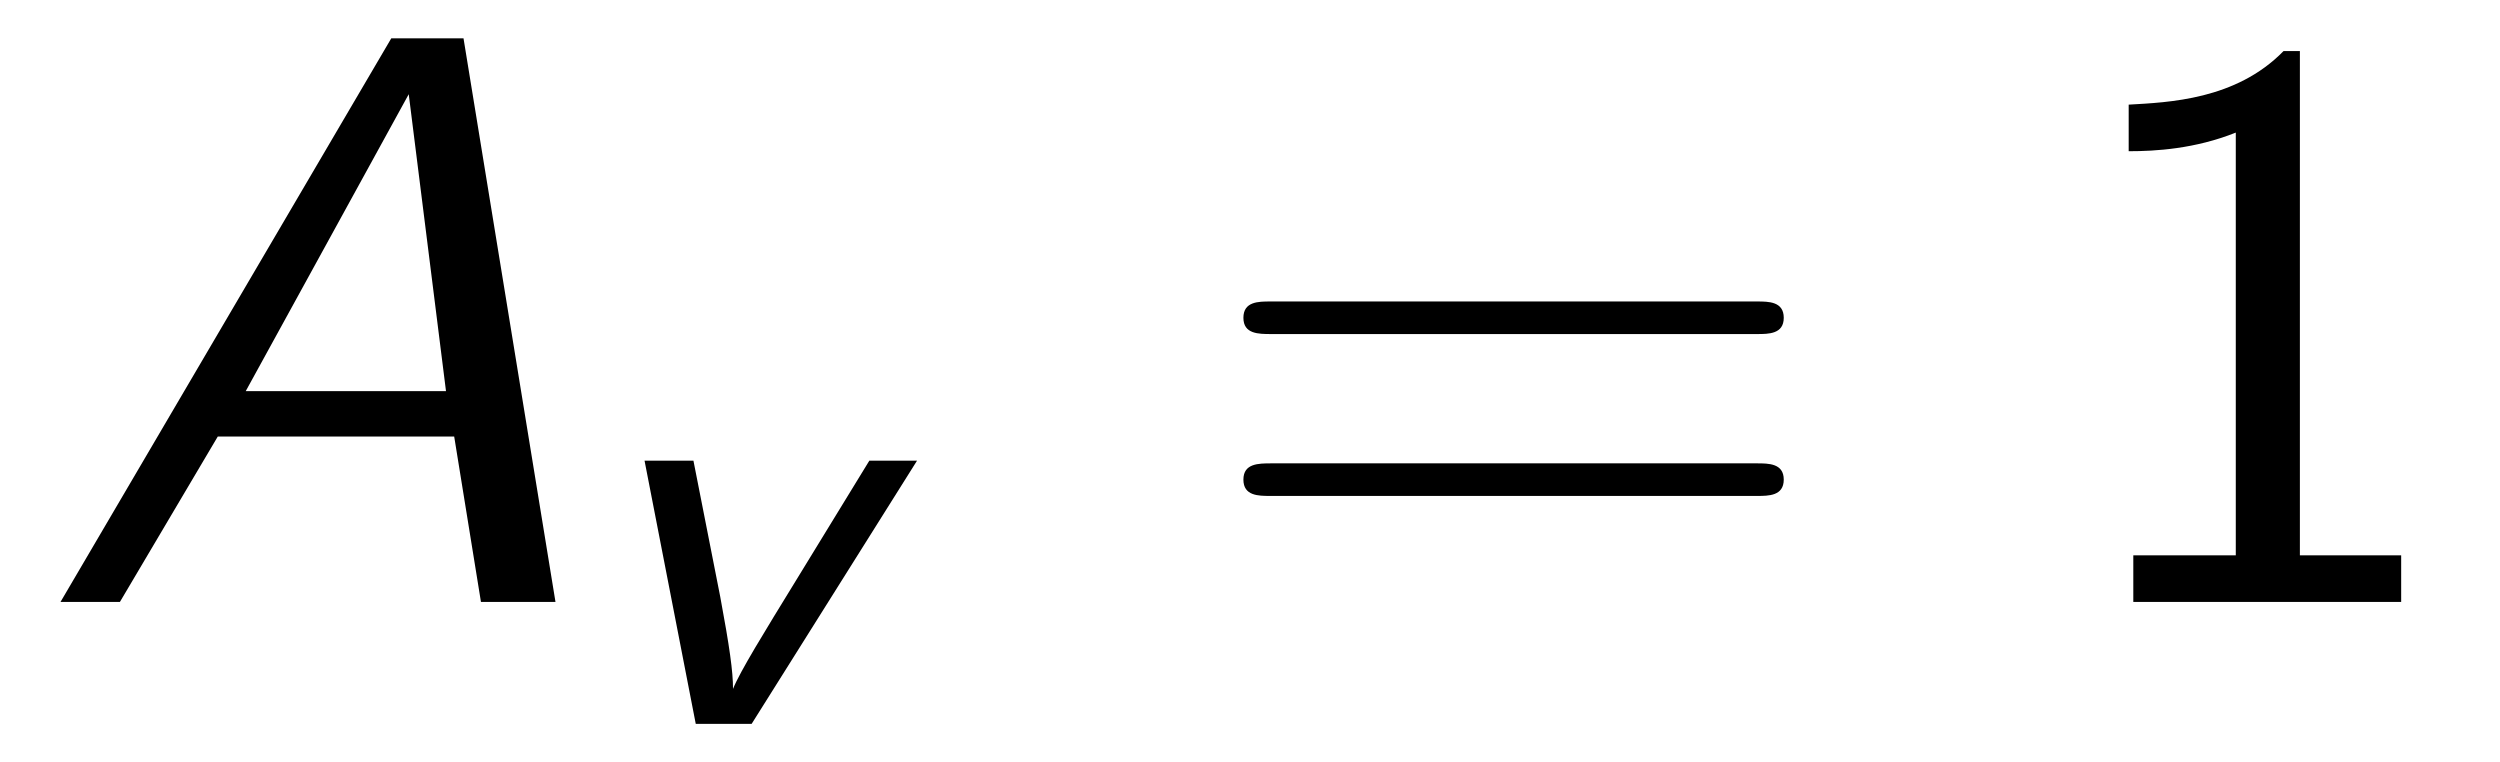
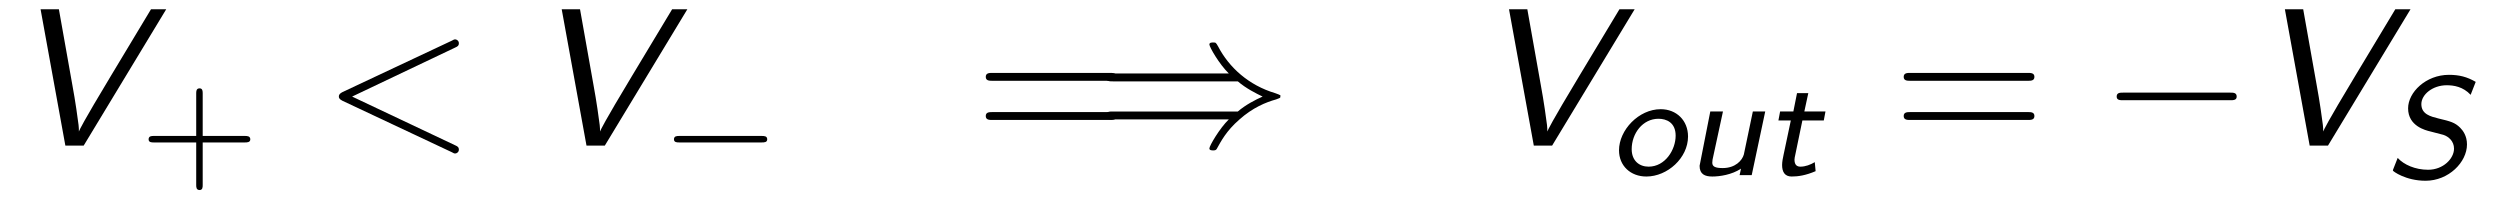
- <svg xmlns="http://www.w3.org/2000/svg" xmlns:xlink="http://www.w3.org/1999/xlink" viewBox="0 0 33.543 10.212">
+ <svg xmlns="http://www.w3.org/2000/svg" xmlns:xlink="http://www.w3.org/1999/xlink" viewBox="0 0 138.654 11.042">
  <defs>
    <g>
      <g id="glyph-0-0">
-         <path d="M 5.719 -7.562 L 4.75 -7.562 L 0.312 0 L 1.109 0 L 2.422 -2.219 L 5.594 -2.219 L 5.953 0 L 6.953 0 Z M 4.984 -6.812 L 5.484 -2.828 L 2.797 -2.828 Z M 4.984 -6.812 " />
+         <path d="M 8.719 -7.562 L 7.875 -7.562 L 5.656 -3.875 C 4.047 -1.203 3.922 -0.891 3.875 -0.781 C 3.875 -1.031 3.875 -1.078 3.734 -2.031 C 3.672 -2.469 3.594 -2.906 3.516 -3.344 L 2.766 -7.562 L 1.75 -7.562 L 3.125 0 L 4.141 0 Z M 8.719 -7.562 " />
      </g>
      <g id="glyph-1-0">
-         <path d="M 4.531 -3.531 L 3.891 -3.531 L 2.906 -1.922 C 2.484 -1.234 2.156 -0.703 2.062 -0.469 C 2.062 -0.703 2.016 -1.031 1.891 -1.703 L 1.531 -3.531 L 0.875 -3.531 L 1.562 0 L 2.312 0 Z M 4.531 -3.531 " />
+         <path d="M 3.469 -1.812 L 5.812 -1.812 C 5.922 -1.812 6.109 -1.812 6.109 -1.984 C 6.109 -2.172 5.922 -2.172 5.812 -2.172 L 3.469 -2.172 L 3.469 -4.531 C 3.469 -4.641 3.469 -4.812 3.297 -4.812 C 3.109 -4.812 3.109 -4.641 3.109 -4.531 L 3.109 -2.172 L 0.75 -2.172 C 0.641 -2.172 0.469 -2.172 0.469 -1.984 C 0.469 -1.812 0.641 -1.812 0.75 -1.812 L 3.109 -1.812 L 3.109 0.547 C 3.109 0.656 3.109 0.828 3.297 0.828 C 3.469 0.828 3.469 0.656 3.469 0.547 Z M 3.469 -1.812 " />
      </g>
      <g id="glyph-2-0">
+         <path d="M 7.359 -5.438 C 7.5 -5.5 7.562 -5.547 7.562 -5.672 C 7.562 -5.797 7.469 -5.891 7.344 -5.891 C 7.312 -5.891 7.297 -5.891 7.156 -5.812 L 1.109 -2.969 C 1 -2.906 0.906 -2.859 0.906 -2.719 C 0.906 -2.594 1 -2.547 1.109 -2.484 L 7.156 0.359 C 7.297 0.438 7.312 0.438 7.344 0.438 C 7.469 0.438 7.562 0.344 7.562 0.219 C 7.562 0.094 7.5 0.047 7.359 -0.016 L 1.641 -2.719 Z M 7.359 -5.438 " />
+       </g>
+       <g id="glyph-3-0">
+         <path d="M 5.562 -1.812 C 5.703 -1.812 5.875 -1.812 5.875 -1.984 C 5.875 -2.172 5.703 -2.172 5.562 -2.172 L 1 -2.172 C 0.875 -2.172 0.703 -2.172 0.703 -1.984 C 0.703 -1.812 0.875 -1.812 1 -1.812 Z M 5.562 -1.812 " />
+       </g>
+       <g id="glyph-4-0">
        <path d="M 7.5 -3.594 C 7.656 -3.594 7.859 -3.594 7.859 -3.812 C 7.859 -4.031 7.656 -4.031 7.5 -4.031 L 0.969 -4.031 C 0.812 -4.031 0.609 -4.031 0.609 -3.812 C 0.609 -3.594 0.812 -3.594 0.984 -3.594 Z M 7.5 -1.422 C 7.656 -1.422 7.859 -1.422 7.859 -1.641 C 7.859 -1.859 7.656 -1.859 7.5 -1.859 L 0.984 -1.859 C 0.812 -1.859 0.609 -1.859 0.609 -1.641 C 0.609 -1.422 0.812 -1.422 0.969 -1.422 Z M 7.5 -1.422 " />
      </g>
-       <g id="glyph-2-1">
-         <path d="M 3.266 -7.391 L 3.047 -7.391 C 2.406 -6.734 1.5 -6.703 0.969 -6.672 L 0.969 -6.047 C 1.328 -6.047 1.859 -6.078 2.406 -6.297 L 2.406 -0.625 L 1.031 -0.625 L 1.031 0 L 4.625 0 L 4.625 -0.625 L 3.266 -0.625 Z M 3.266 -7.391 " />
+       <g id="glyph-5-0">
+         <path d="M 7.922 -3.562 C 8.375 -3.172 8.938 -2.891 9.297 -2.719 C 8.906 -2.547 8.359 -2.266 7.922 -1.891 L 1 -1.891 C 0.812 -1.891 0.594 -1.891 0.594 -1.672 C 0.594 -1.453 0.797 -1.453 0.984 -1.453 L 7.422 -1.453 C 6.906 -0.953 6.344 0.016 6.344 0.156 C 6.344 0.266 6.484 0.266 6.547 0.266 C 6.625 0.266 6.703 0.266 6.75 0.188 C 6.984 -0.234 7.281 -0.812 8 -1.438 C 8.75 -2.109 9.484 -2.406 10.047 -2.562 C 10.234 -2.625 10.234 -2.641 10.266 -2.656 C 10.281 -2.672 10.281 -2.703 10.281 -2.719 C 10.281 -2.75 10.281 -2.766 10.281 -2.797 L 10.234 -2.812 C 10.219 -2.828 10.203 -2.828 10 -2.906 C 8.531 -3.344 7.438 -4.328 6.828 -5.5 C 6.703 -5.719 6.703 -5.719 6.547 -5.719 C 6.484 -5.719 6.344 -5.719 6.344 -5.609 C 6.344 -5.469 6.891 -4.516 7.422 -4 L 0.984 -4 C 0.797 -4 0.594 -4 0.594 -3.781 C 0.594 -3.562 0.812 -3.562 1 -3.562 Z M 7.922 -3.562 " />
+       </g>
+       <g id="glyph-5-1">
+         <path d="M 7.188 -2.516 C 7.375 -2.516 7.562 -2.516 7.562 -2.719 C 7.562 -2.938 7.375 -2.938 7.188 -2.938 L 1.281 -2.938 C 1.094 -2.938 0.906 -2.938 0.906 -2.719 C 0.906 -2.516 1.094 -2.516 1.281 -2.516 Z M 7.188 -2.516 " />
+       </g>
+       <g id="glyph-6-0">
+         <path d="M 4.406 -2.141 C 4.406 -3.031 3.766 -3.656 2.891 -3.656 C 1.672 -3.656 0.578 -2.5 0.578 -1.375 C 0.578 -0.516 1.219 0.078 2.094 0.078 C 3.266 0.078 4.406 -0.953 4.406 -2.141 Z M 2.219 -0.469 C 1.688 -0.469 1.281 -0.812 1.281 -1.438 C 1.281 -2.312 1.891 -3.125 2.766 -3.125 C 3.203 -3.125 3.719 -2.922 3.719 -2.188 C 3.719 -1.406 3.141 -0.469 2.219 -0.469 Z M 2.219 -0.469 " />
+       </g>
+       <g id="glyph-6-1">
+         <path d="M 4.453 -3.531 L 3.766 -3.531 L 3.266 -1.141 C 3.172 -0.812 2.797 -0.391 2.094 -0.391 C 1.688 -0.391 1.516 -0.469 1.516 -0.688 C 1.516 -0.75 1.531 -0.844 1.531 -0.859 L 2.109 -3.531 L 1.406 -3.531 L 0.812 -0.516 C 0.812 -0.047 1.109 0.078 1.516 0.078 C 1.922 0.078 2.594 -0.016 3.109 -0.359 L 3.031 0 L 3.703 0 Z M 4.453 -3.531 " />
+       </g>
+       <g id="glyph-6-2">
+         <path d="M 2.141 -3.031 L 3.328 -3.031 L 3.422 -3.531 L 2.25 -3.531 L 2.469 -4.547 L 1.844 -4.547 L 1.641 -3.531 L 0.906 -3.531 L 0.812 -3.031 L 1.5 -3.031 L 1.094 -1.109 C 1.062 -0.969 1.016 -0.734 1.016 -0.562 C 1.016 -0.188 1.156 0.078 1.547 0.078 C 1.906 0.078 2.328 0.016 2.875 -0.219 L 2.828 -0.719 C 2.594 -0.578 2.312 -0.469 2.031 -0.469 C 1.844 -0.469 1.703 -0.562 1.703 -0.859 C 1.703 -0.953 1.734 -1.062 1.734 -1.062 Z M 2.141 -3.031 " />
+       </g>
+       <g id="glyph-6-3">
+         <path d="M 5.062 -5.312 C 4.578 -5.594 4.141 -5.703 3.578 -5.703 C 2.297 -5.703 1.312 -4.734 1.312 -3.844 C 1.312 -2.859 2.281 -2.625 2.547 -2.562 C 2.703 -2.516 3.156 -2.406 3.266 -2.375 C 3.562 -2.281 3.859 -2.016 3.859 -1.609 C 3.859 -1.062 3.266 -0.438 2.422 -0.438 C 1.703 -0.438 1.078 -0.719 0.734 -1.094 L 0.5 -0.5 C 0.484 -0.469 0.469 -0.422 0.469 -0.391 C 0.469 -0.359 1.172 0.172 2.281 0.172 C 3.562 0.172 4.578 -0.859 4.578 -1.844 C 4.578 -2.312 4.359 -2.609 4.203 -2.766 C 3.906 -3.062 3.656 -3.125 3 -3.281 C 2.562 -3.391 2.047 -3.516 2.047 -4.078 C 2.047 -4.609 2.672 -5.125 3.453 -5.125 C 3.844 -5.125 4.359 -5.047 4.781 -4.594 Z M 5.062 -5.312 " />
      </g>
    </g>
  </defs>
  <g fill="rgb(0%, 0%, 0%)" fill-opacity="1">
-     <use xlink:href="#glyph-0-0" x="0.5" y="8.076" />
+     <use xlink:href="#glyph-0-0" x="0.5" y="8.075" />
  </g>
  <g fill="rgb(0%, 0%, 0%)" fill-opacity="1">
    <use xlink:href="#glyph-1-0" x="7.773" y="9.712" />
  </g>
  <g fill="rgb(0%, 0%, 0%)" fill-opacity="1">
-     <use xlink:href="#glyph-2-0" x="16.074" y="8.076" />
+     <use xlink:href="#glyph-2-0" x="17.888" y="8.075" />
  </g>
  <g fill="rgb(0%, 0%, 0%)" fill-opacity="1">
-     <use xlink:href="#glyph-2-1" x="27.592" y="8.076" />
+     <use xlink:href="#glyph-0-0" x="29.403" y="8.075" />
+   </g>
+   <g fill="rgb(0%, 0%, 0%)" fill-opacity="1">
+     <use xlink:href="#glyph-3-0" x="36.676" y="9.712" />
+   </g>
+   <g fill="rgb(0%, 0%, 0%)" fill-opacity="1">
+     <use xlink:href="#glyph-4-0" x="54.063" y="8.075" />
+   </g>
+   <g fill="rgb(0%, 0%, 0%)" fill-opacity="1">
+     <use xlink:href="#glyph-5-0" x="60.73" y="8.075" />
+   </g>
+   <g fill="rgb(0%, 0%, 0%)" fill-opacity="1">
+     <use xlink:href="#glyph-0-0" x="81.942" y="8.075" />
+   </g>
+   <g fill="rgb(0%, 0%, 0%)" fill-opacity="1">
+     <use xlink:href="#glyph-6-0" x="89.215" y="9.712" />
+     <use xlink:href="#glyph-6-1" x="93.45" y="9.712" />
+     <use xlink:href="#glyph-6-2" x="97.822" y="9.712" />
+   </g>
+   <g fill="rgb(0%, 0%, 0%)" fill-opacity="1">
+     <use xlink:href="#glyph-4-0" x="104.973" y="8.075" />
+   </g>
+   <g fill="rgb(0%, 0%, 0%)" fill-opacity="1">
+     <use xlink:href="#glyph-5-1" x="116.488" y="8.075" />
+   </g>
+   <g fill="rgb(0%, 0%, 0%)" fill-opacity="1">
+     <use xlink:href="#glyph-0-0" x="124.973" y="8.075" />
+   </g>
+   <g fill="rgb(0%, 0%, 0%)" fill-opacity="1">
+     <use xlink:href="#glyph-6-3" x="132.245" y="9.853" />
  </g>
</svg>
